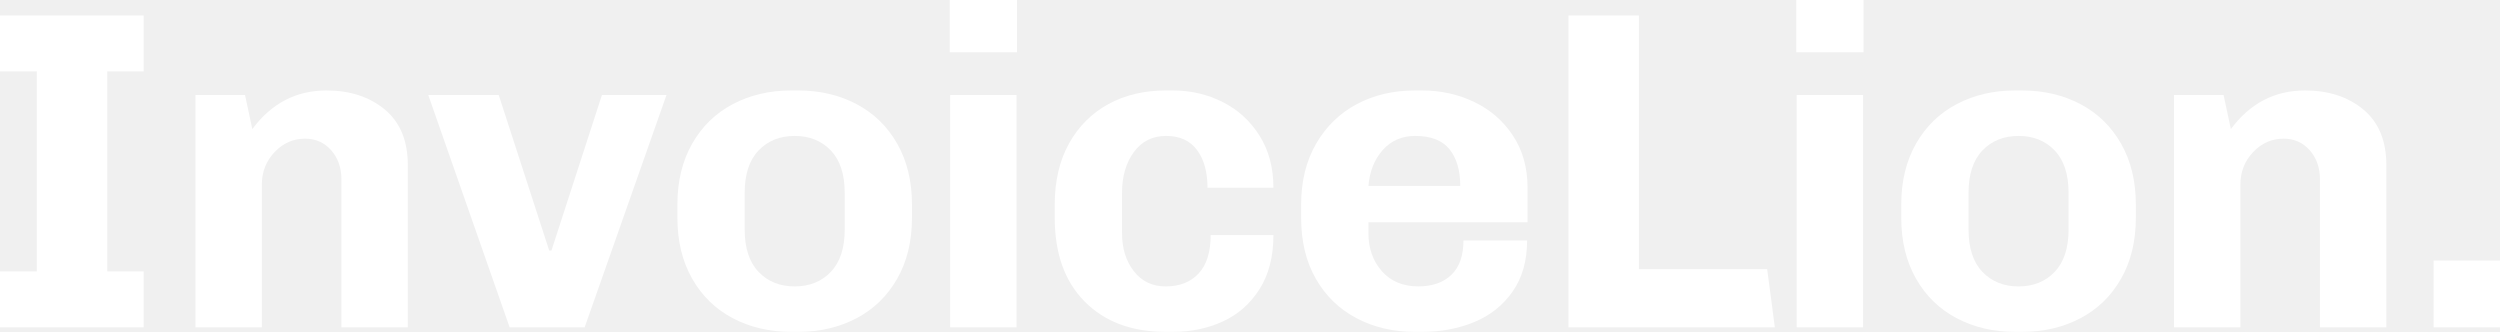
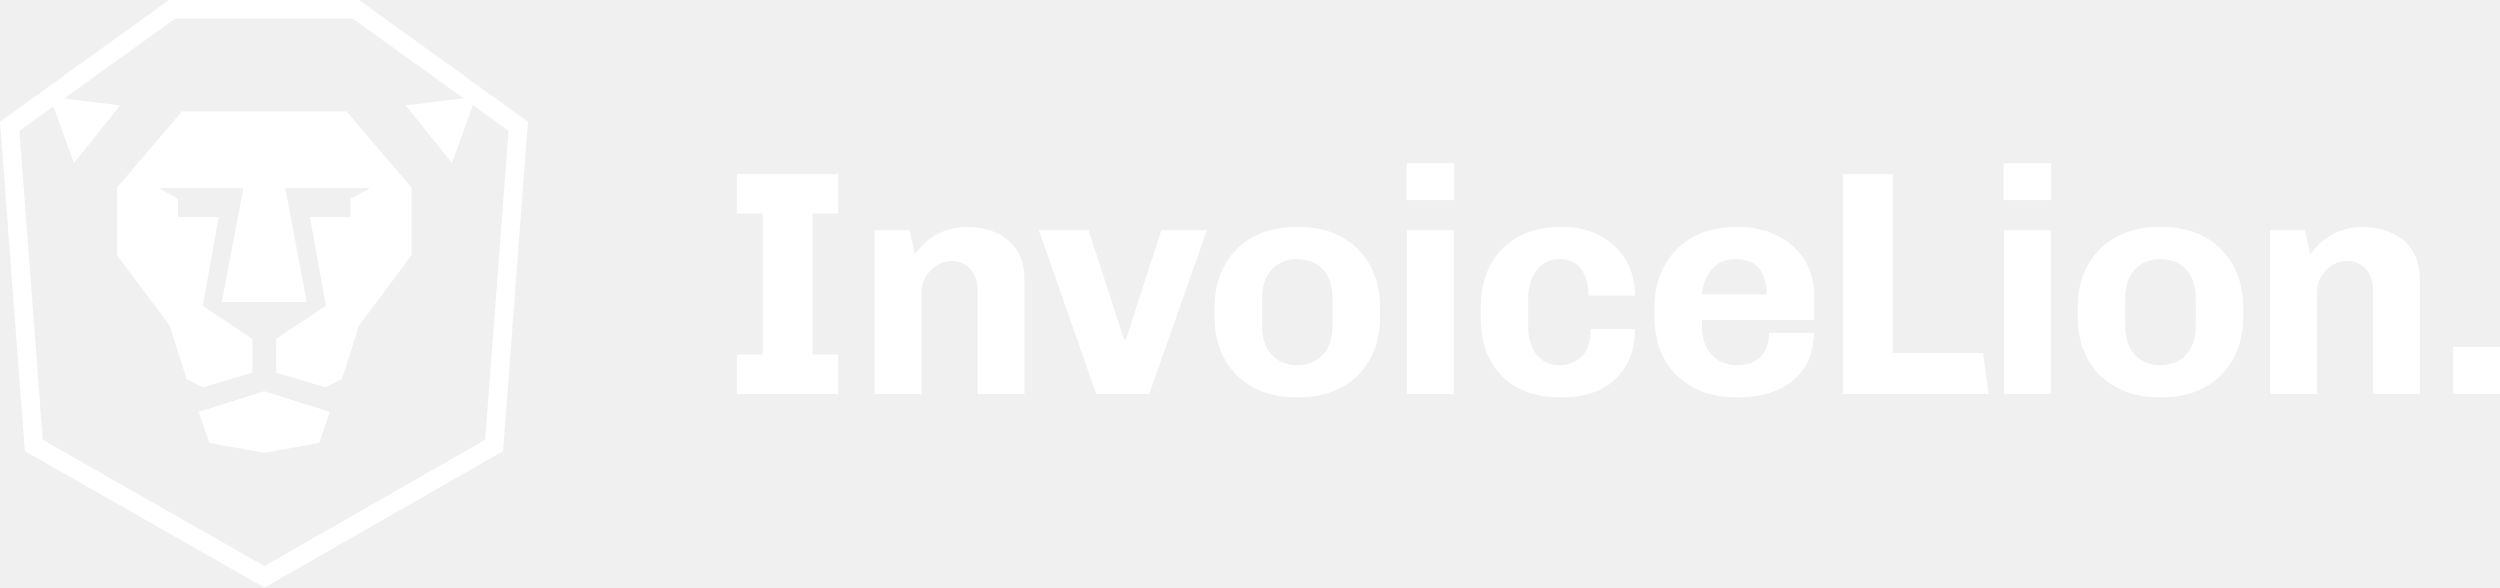
- <svg xmlns="http://www.w3.org/2000/svg" version="1.1" id="Layer_1" width="243.704" height="32.352" viewBox="0 0 243.704 32.352" overflow="visible" enable-background="new 0 0 243.704 32.352" xml:space="preserve">
+ <svg xmlns="http://www.w3.org/2000/svg" version="1.1" id="Layer_1" width="345.55" height="81.215" viewBox="0 0 345.55 81.215" overflow="visible" enable-background="new 0 0 345.55 81.215" xml:space="preserve">
  <g>
-     <path fill="#FFFFFF" d="M0,1.507h14.005v5.451h-3.546v19.5h3.546v5.451H0v-5.451h3.59v-19.5H0V1.507z" />
-     <path fill="#FFFFFF" d="M24.597,12.586c1.861-2.511,4.269-3.767,7.224-3.767c2.304,0,4.202,0.621,5.694,1.861   c1.492,1.241,2.238,3.043,2.238,5.407v15.821h-6.47V17.506c0-1.152-0.333-2.105-0.998-2.858s-1.514-1.13-2.548-1.13   c-1.152,0-2.143,0.436-2.97,1.308s-1.241,1.928-1.241,3.168v13.916h-6.471V9.262h4.831L24.597,12.586z" />
-     <path fill="#FFFFFF" d="M56.993,31.909H49.68L41.748,9.262h6.869l4.919,15.157h0.222l4.919-15.157h6.293L56.993,31.909z" />
-     <path fill="#FFFFFF" d="M87.461,27.167c-0.96,1.685-2.282,2.97-3.966,3.855c-1.685,0.886-3.575,1.329-5.673,1.329h-0.709   c-2.098,0-3.989-0.443-5.673-1.329s-3.006-2.171-3.966-3.855c-0.96-1.685-1.44-3.663-1.44-5.938v-1.285   c0-2.275,0.48-4.255,1.44-5.939c0.96-1.684,2.282-2.969,3.966-3.856c1.684-0.886,3.575-1.33,5.673-1.33h0.709   c2.098,0,3.988,0.443,5.673,1.33c1.684,0.887,3.006,2.172,3.966,3.856s1.44,3.664,1.44,5.939v1.285   C88.902,23.504,88.421,25.483,87.461,27.167z M80.991,14.669c-0.901-0.945-2.076-1.418-3.523-1.418   c-1.448,0-2.622,0.473-3.523,1.418s-1.352,2.319-1.352,4.122v3.59c0,1.802,0.45,3.176,1.352,4.121s2.076,1.418,3.523,1.418   c1.447,0,2.622-0.473,3.523-1.418s1.352-2.319,1.352-4.121v-3.59C82.343,16.989,81.892,15.615,80.991,14.669z" />
-     <path fill="#FFFFFF" d="M92.58,0h6.56v5.097h-6.56V0z M92.624,31.909V9.262h6.471v22.646H92.624z" />
-     <path fill="#FFFFFF" d="M110.529,26.436c0.769,0.99,1.802,1.484,3.103,1.484c1.359,0,2.43-0.421,3.213-1.263   s1.174-2.091,1.174-3.745h6.116c0,2.098-0.45,3.855-1.352,5.273s-2.091,2.467-3.567,3.146c-1.479,0.68-3.103,1.02-4.875,1.02   h-0.709c-3.31,0-5.939-0.982-7.889-2.947c-1.951-1.965-2.926-4.689-2.926-8.176v-1.285c0-2.305,0.466-4.292,1.396-5.961   c0.931-1.669,2.209-2.947,3.834-3.833c1.625-0.886,3.486-1.33,5.584-1.33h0.709c1.743,0,3.36,0.377,4.853,1.13   s2.688,1.847,3.59,3.279c0.901,1.433,1.352,3.125,1.352,5.074h-6.426c0-1.536-0.34-2.762-1.02-3.678s-1.685-1.374-3.014-1.374   s-2.378,0.525-3.146,1.574s-1.152,2.371-1.152,3.966v3.944C109.377,24.213,109.761,25.446,110.529,26.436z" />
-     <path fill="#FFFFFF" d="M147.445,28.43c-0.945,1.345-2.194,2.334-3.745,2.97c-1.551,0.635-3.242,0.952-5.074,0.952h-0.709   c-2.098,0-3.988-0.443-5.673-1.329s-3.007-2.164-3.966-3.833c-0.961-1.67-1.441-3.656-1.441-5.961v-1.285   c0-2.275,0.488-4.255,1.463-5.939s2.297-2.969,3.967-3.856c1.669-0.886,3.553-1.33,5.65-1.33h0.709c1.832,0,3.531,0.377,5.097,1.13   s2.821,1.847,3.767,3.279c0.945,1.433,1.418,3.125,1.418,5.074v3.368h-15.511v1.063c0,1.479,0.436,2.711,1.308,3.701   c0.871,0.99,2.061,1.484,3.567,1.484c1.358,0,2.43-0.377,3.213-1.13s1.175-1.868,1.175-3.347h6.205   C148.864,25.424,148.391,27.086,147.445,28.43z M134.792,14.625c-0.813,0.916-1.277,2.083-1.396,3.501h8.952   c0-1.507-0.348-2.696-1.041-3.567c-0.695-0.872-1.811-1.308-3.346-1.308C136.661,13.251,135.604,13.709,134.792,14.625z" />
-     <path fill="#FFFFFF" d="M152.897,31.909V1.507h6.869v24.73h12.498l0.753,5.672H152.897z" />
-     <path fill="#FFFFFF" d="M175.1,0h6.56v5.097h-6.56V0z M175.144,31.909V9.262h6.471v22.646H175.144z" />
-     <path fill="#FFFFFF" d="M206.765,27.167c-0.959,1.685-2.281,2.97-3.966,3.855s-3.575,1.329-5.673,1.329h-0.709   c-2.098,0-3.988-0.443-5.673-1.329s-3.007-2.171-3.966-3.855c-0.961-1.685-1.441-3.663-1.441-5.938v-1.285   c0-2.275,0.48-4.255,1.441-5.939c0.959-1.684,2.281-2.969,3.966-3.856c1.685-0.886,3.575-1.33,5.673-1.33h0.709   c2.098,0,3.988,0.443,5.673,1.33c1.685,0.887,3.007,2.172,3.966,3.856c0.961,1.684,1.441,3.664,1.441,5.939v1.285   C208.206,23.504,207.726,25.483,206.765,27.167z M200.294,14.669c-0.9-0.945-2.075-1.418-3.522-1.418   c-1.448,0-2.622,0.473-3.523,1.418s-1.352,2.319-1.352,4.122v3.59c0,1.802,0.45,3.176,1.352,4.121s2.075,1.418,3.523,1.418   c1.447,0,2.622-0.473,3.522-1.418c0.902-0.945,1.353-2.319,1.353-4.121v-3.59C201.646,16.989,201.196,15.615,200.294,14.669z" />
-     <path fill="#FFFFFF" d="M217.468,12.586c1.861-2.511,4.27-3.767,7.225-3.767c2.304,0,4.201,0.621,5.693,1.861   c1.492,1.241,2.238,3.043,2.238,5.407v15.821h-6.47V17.506c0-1.152-0.333-2.105-0.997-2.858c-0.666-0.753-1.515-1.13-2.549-1.13   c-1.152,0-2.143,0.436-2.969,1.308c-0.828,0.872-1.241,1.928-1.241,3.168v13.916h-6.471V9.262h4.831L217.468,12.586z" />
-     <path fill="#FFFFFF" d="M237.233,25.395h6.471v6.514h-6.471V25.395z" />
+     <path fill="#FFFFFF" d="M101.846,24.065h14.005v5.451h-3.546v19.5h3.546v5.451h-14.005v-5.451h3.59v-19.5h-3.59V24.065z" />
+     <path fill="#FFFFFF" d="M126.443,35.145c1.861-2.511,4.269-3.768,7.224-3.768c2.304,0,4.202,0.621,5.694,1.861   c1.492,1.241,2.238,3.043,2.238,5.407v15.821h-6.47V40.064c0-1.152-0.333-2.105-0.998-2.858s-1.514-1.13-2.548-1.13   c-1.152,0-2.143,0.437-2.97,1.309s-1.241,1.928-1.241,3.168v13.916h-6.471V31.82h4.831L126.443,35.145z" />
+     <path fill="#FFFFFF" d="M158.839,54.468h-7.313l-7.932-22.647h6.869l4.919,15.157h0.222l4.919-15.157h6.293L158.839,54.468z" />
+     <path fill="#FFFFFF" d="M189.307,49.726c-0.96,1.685-2.282,2.97-3.966,3.854c-1.685,0.887-3.575,1.329-5.673,1.329h-0.709   c-2.098,0-3.989-0.442-5.673-1.329c-1.684-0.886-3.006-2.171-3.966-3.854c-0.96-1.686-1.44-3.663-1.44-5.938v-1.285   c0-2.274,0.48-4.255,1.44-5.938c0.96-1.685,2.282-2.969,3.966-3.856c1.684-0.886,3.575-1.33,5.673-1.33h0.709   c2.098,0,3.988,0.443,5.673,1.33c1.684,0.888,3.006,2.172,3.966,3.856c0.96,1.684,1.44,3.664,1.44,5.938v1.285   C190.748,46.063,190.267,48.041,189.307,49.726z M182.837,37.228c-0.901-0.945-2.076-1.418-3.523-1.418   c-1.448,0-2.622,0.473-3.523,1.418c-0.901,0.945-1.352,2.318-1.352,4.122v3.59c0,1.802,0.45,3.176,1.352,4.121   c0.902,0.945,2.076,1.418,3.523,1.418c1.447,0,2.622-0.473,3.523-1.418c0.901-0.945,1.352-2.319,1.352-4.121v-3.59   C184.189,39.548,183.738,38.174,182.837,37.228z" />
+     <path fill="#FFFFFF" d="M194.426,22.559h6.56v5.097h-6.56V22.559z M194.47,54.468V31.82h6.471v22.646L194.47,54.468L194.47,54.468z   " />
+     <path fill="#FFFFFF" d="M212.375,48.994c0.769,0.99,1.802,1.484,3.103,1.484c1.359,0,2.43-0.421,3.213-1.263   c0.783-0.843,1.174-2.092,1.174-3.745h6.116c0,2.098-0.45,3.854-1.352,5.272c-0.903,1.418-2.092,2.467-3.568,3.146   c-1.479,0.68-3.103,1.02-4.875,1.02h-0.709c-3.31,0-5.939-0.981-7.889-2.947c-1.951-1.965-2.926-4.688-2.926-8.176v-1.285   c0-2.305,0.466-4.292,1.396-5.961c0.931-1.669,2.209-2.946,3.834-3.833c1.625-0.886,3.486-1.33,5.584-1.33h0.709   c1.743,0,3.36,0.377,4.853,1.131c1.493,0.753,2.688,1.847,3.591,3.278c0.9,1.434,1.352,3.125,1.352,5.074h-6.426   c0-1.536-0.34-2.762-1.02-3.678s-1.685-1.374-3.014-1.374c-1.329,0-2.378,0.524-3.146,1.574c-0.768,1.049-1.152,2.37-1.152,3.966   v3.943C211.223,46.771,211.607,48.004,212.375,48.994z" />
+     <path fill="#FFFFFF" d="M249.291,50.988c-0.944,1.345-2.194,2.334-3.745,2.97s-3.242,0.952-5.074,0.952h-0.709   c-2.098,0-3.987-0.442-5.672-1.329c-1.686-0.886-3.008-2.164-3.967-3.833c-0.961-1.67-1.441-3.655-1.441-5.961v-1.285   c0-2.274,0.488-4.255,1.463-5.938c0.976-1.685,2.298-2.969,3.968-3.856c1.669-0.886,3.553-1.33,5.649-1.33h0.709   c1.832,0,3.531,0.377,5.098,1.131c1.566,0.753,2.82,1.847,3.768,3.278c0.944,1.434,1.418,3.125,1.418,5.074v3.368h-15.512v1.063   c0,1.479,0.436,2.711,1.309,3.701c0.871,0.99,2.061,1.484,3.566,1.484c1.357,0,2.43-0.377,3.213-1.13s1.176-1.868,1.176-3.348   h6.205C250.71,47.982,250.237,49.645,249.291,50.988z M236.638,37.184c-0.813,0.916-1.276,2.083-1.396,3.501h8.952   c0-1.507-0.348-2.696-1.041-3.567c-0.695-0.872-1.811-1.308-3.346-1.308C238.507,35.81,237.45,36.268,236.638,37.184z" />
+     <path fill="#FFFFFF" d="M254.743,54.468V24.065h6.869v24.729h12.498l0.753,5.673H254.743z" />
+     <path fill="#FFFFFF" d="M276.946,22.559h6.561v5.097h-6.561V22.559z M276.99,54.468V31.82h6.472v22.646L276.99,54.468   L276.99,54.468z" />
+     <path fill="#FFFFFF" d="M308.611,49.726c-0.959,1.685-2.281,2.97-3.966,3.854c-1.686,0.886-3.575,1.329-5.674,1.329h-0.709   c-2.098,0-3.987-0.442-5.672-1.329c-1.686-0.886-3.008-2.171-3.967-3.854c-0.961-1.686-1.441-3.663-1.441-5.938v-1.285   c0-2.274,0.48-4.255,1.441-5.938c0.959-1.685,2.281-2.969,3.967-3.856c1.685-0.886,3.574-1.33,5.672-1.33h0.709   c2.099,0,3.988,0.443,5.674,1.33c1.685,0.888,3.007,2.172,3.966,3.856c0.961,1.684,1.44,3.664,1.44,5.938v1.285   C310.052,46.063,309.572,48.041,308.611,49.726z M302.14,37.228c-0.899-0.945-2.074-1.418-3.521-1.418s-2.622,0.473-3.523,1.418   c-0.9,0.945-1.352,2.318-1.352,4.122v3.59c0,1.802,0.45,3.176,1.352,4.121c0.902,0.945,2.076,1.418,3.523,1.418   s2.622-0.473,3.521-1.418c0.902-0.945,1.354-2.319,1.354-4.121v-3.59C303.492,39.548,303.042,38.174,302.14,37.228z" />
+     <path fill="#FFFFFF" d="M319.313,35.145c1.861-2.511,4.271-3.768,7.226-3.768c2.304,0,4.201,0.621,5.693,1.861   c1.491,1.241,2.237,3.043,2.237,5.407v15.821H328V40.064c0-1.152-0.333-2.105-0.997-2.858c-0.666-0.753-1.515-1.13-2.549-1.13   c-1.152,0-2.143,0.437-2.969,1.309c-0.828,0.872-1.241,1.928-1.241,3.168v13.916h-6.471V31.82h4.831L319.313,35.145z" />
+     <path fill="#FFFFFF" d="M339.079,47.953h6.471v6.515h-6.471V47.953z" />
+   </g>
+   <g>
+     <g>
+       <g>
+         <path fill="#FFFFFF" d="M49.617,0H23.354L0,16.827l3.436,45.526l33.115,18.861l32.984-18.862l3.436-45.525L49.617,0z      M67.066,60.792L36.548,78.246L5.904,60.792L2.68,18.074L24.187,2.579h24.597L70.29,18.074L67.066,60.792z" />
+       </g>
+     </g>
+     <polygon fill="#FFFFFF" points="36.504,62.591 44.129,61.216 45.581,56.926 36.504,54.076 27.471,56.926 28.923,61.216  " />
+     <polygon fill="#FFFFFF" points="62.47,22.537 65.797,13.37 56.08,14.571  " />
+     <polygon fill="#FFFFFF" points="10.224,22.537 6.897,13.37 16.615,14.571  " />
+     <polygon fill="#FFFFFF" points="39.425,26.002 51.156,26.002 48.457,27.463 48.457,29.994 42.84,29.994 45.042,42.266    38.183,46.828 38.183,51.504 44.993,53.533 47.259,52.4 49.638,44.979 56.883,35.277 56.883,25.928 47.879,15.385 25.145,15.402    16.2,25.897 16.2,35.315 23.434,44.984 25.809,52.391 28.077,53.531 34.891,51.492 34.891,46.847 28.028,42.278 30.228,29.993    24.607,29.993 24.607,27.465 21.918,26.002 33.649,26.002 30.667,41.746 42.399,41.746  " />
  </g>
</svg>
